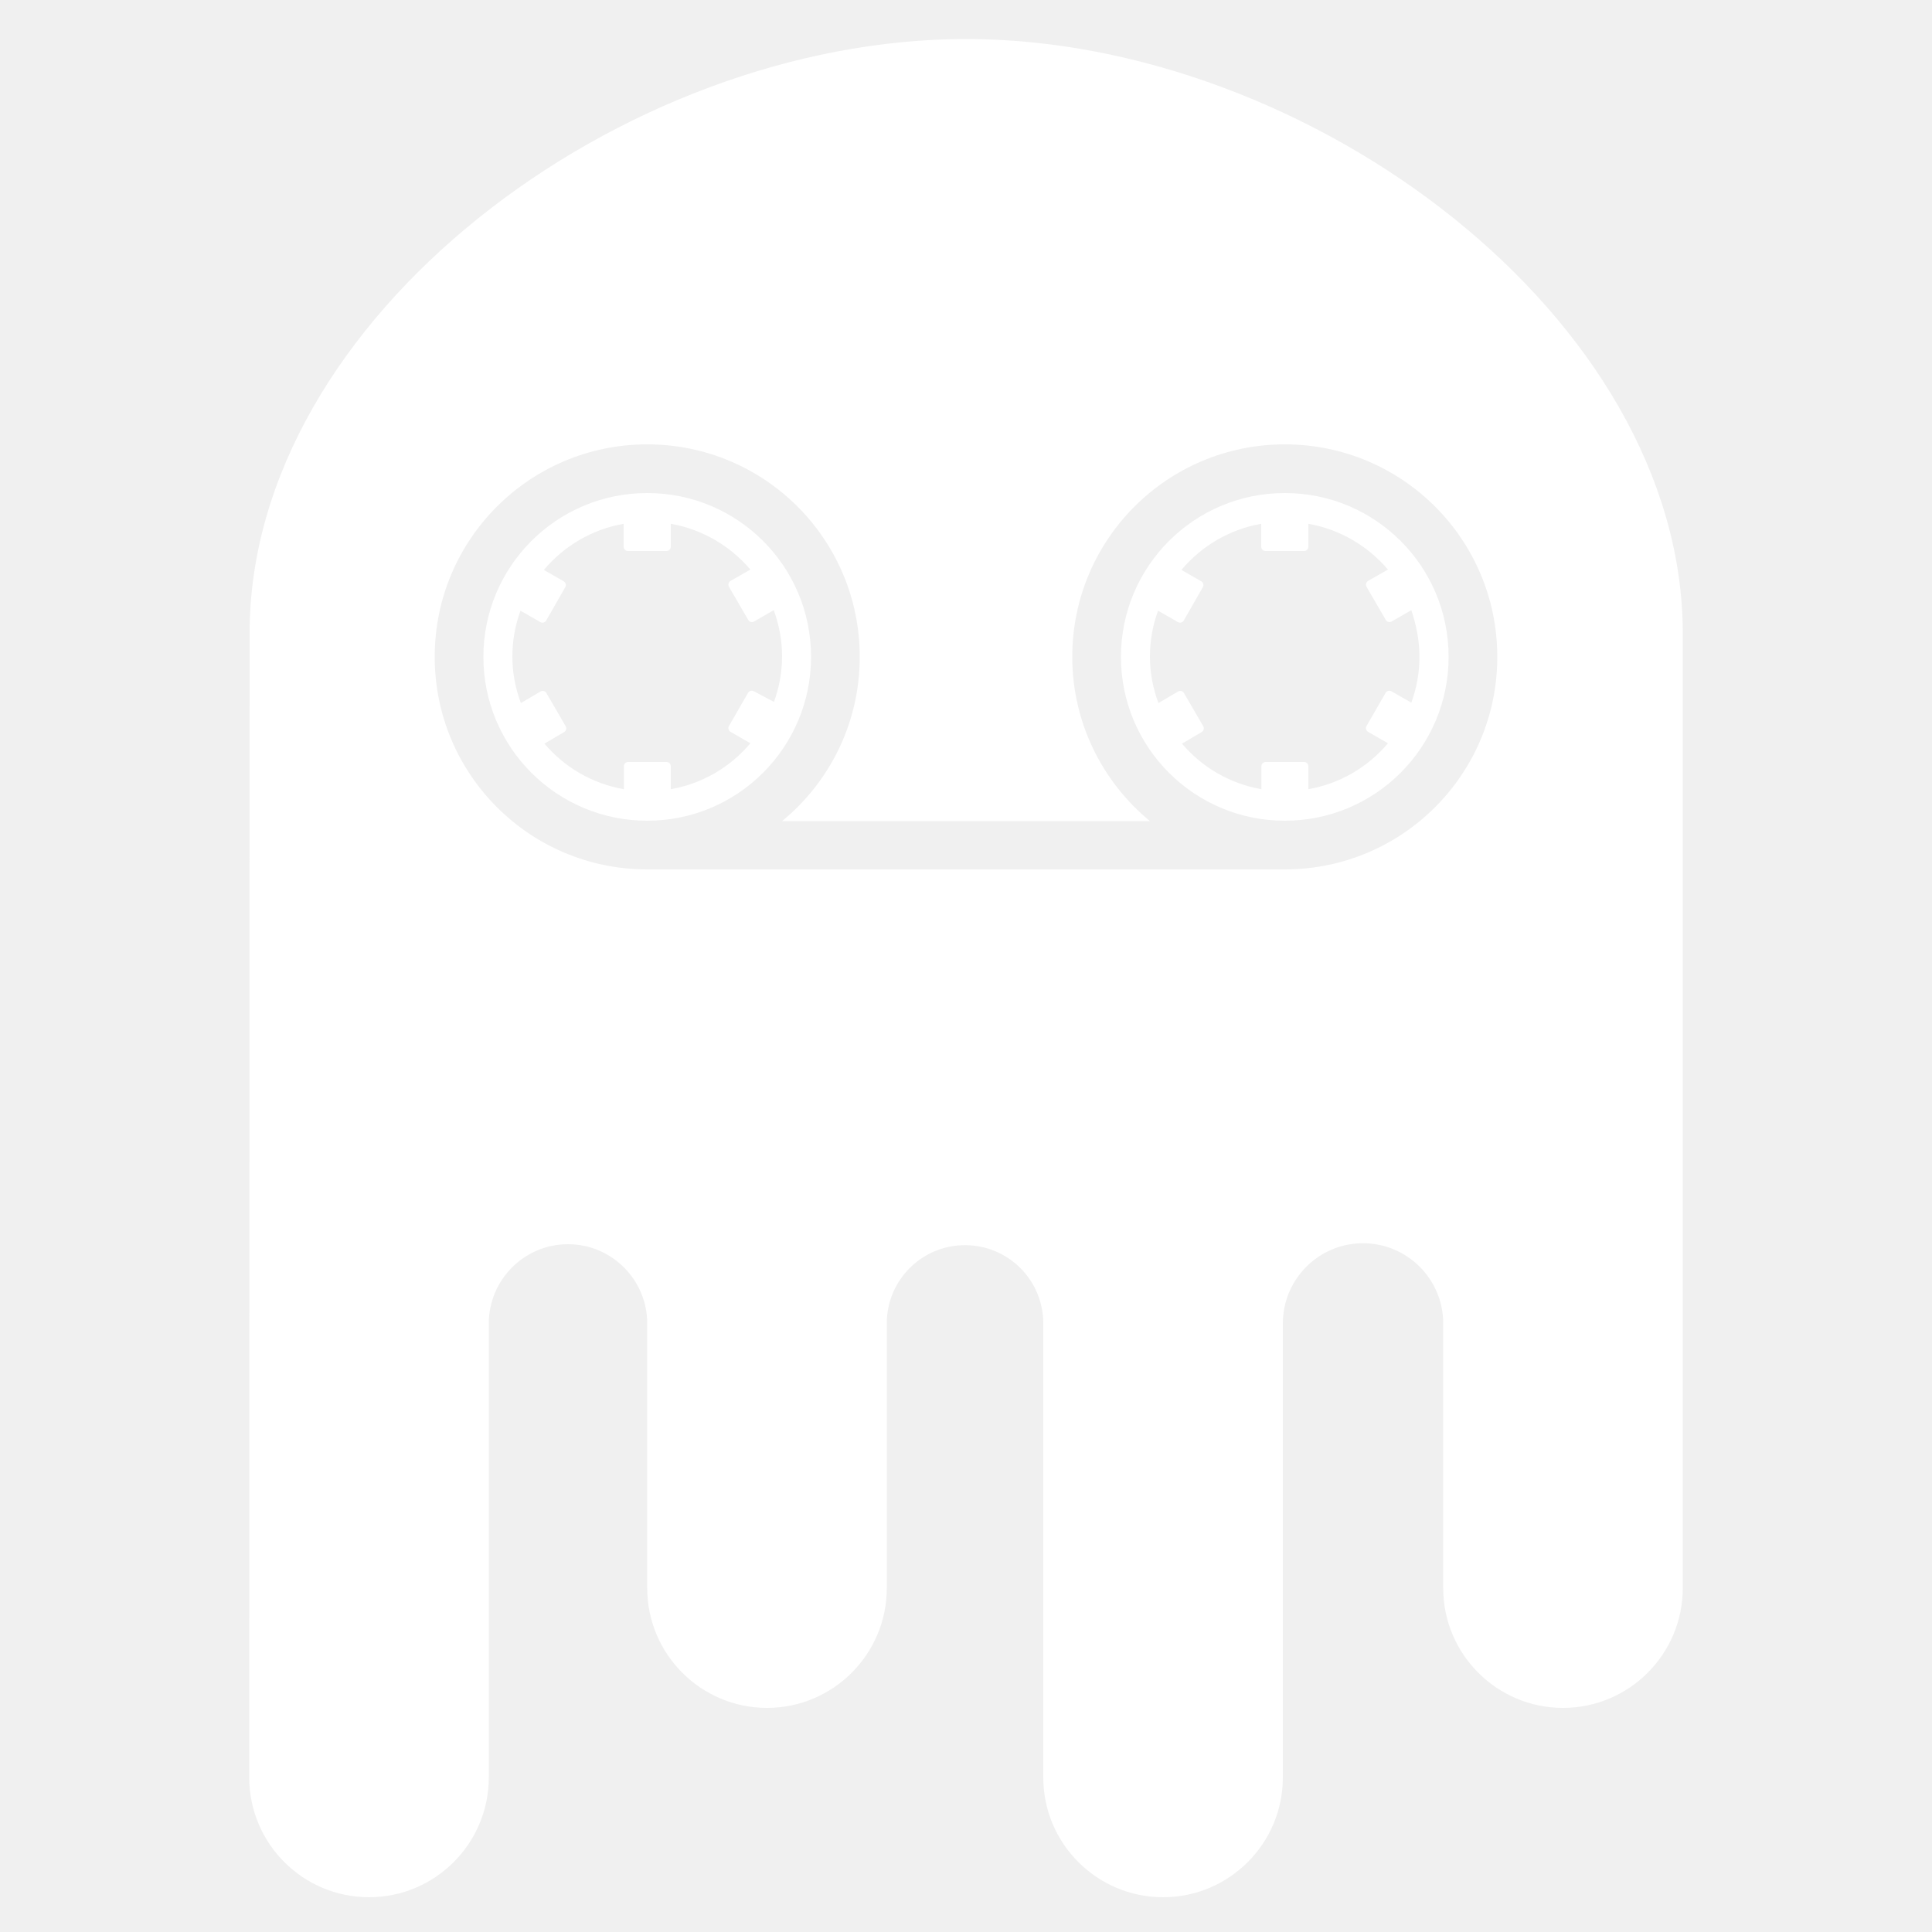
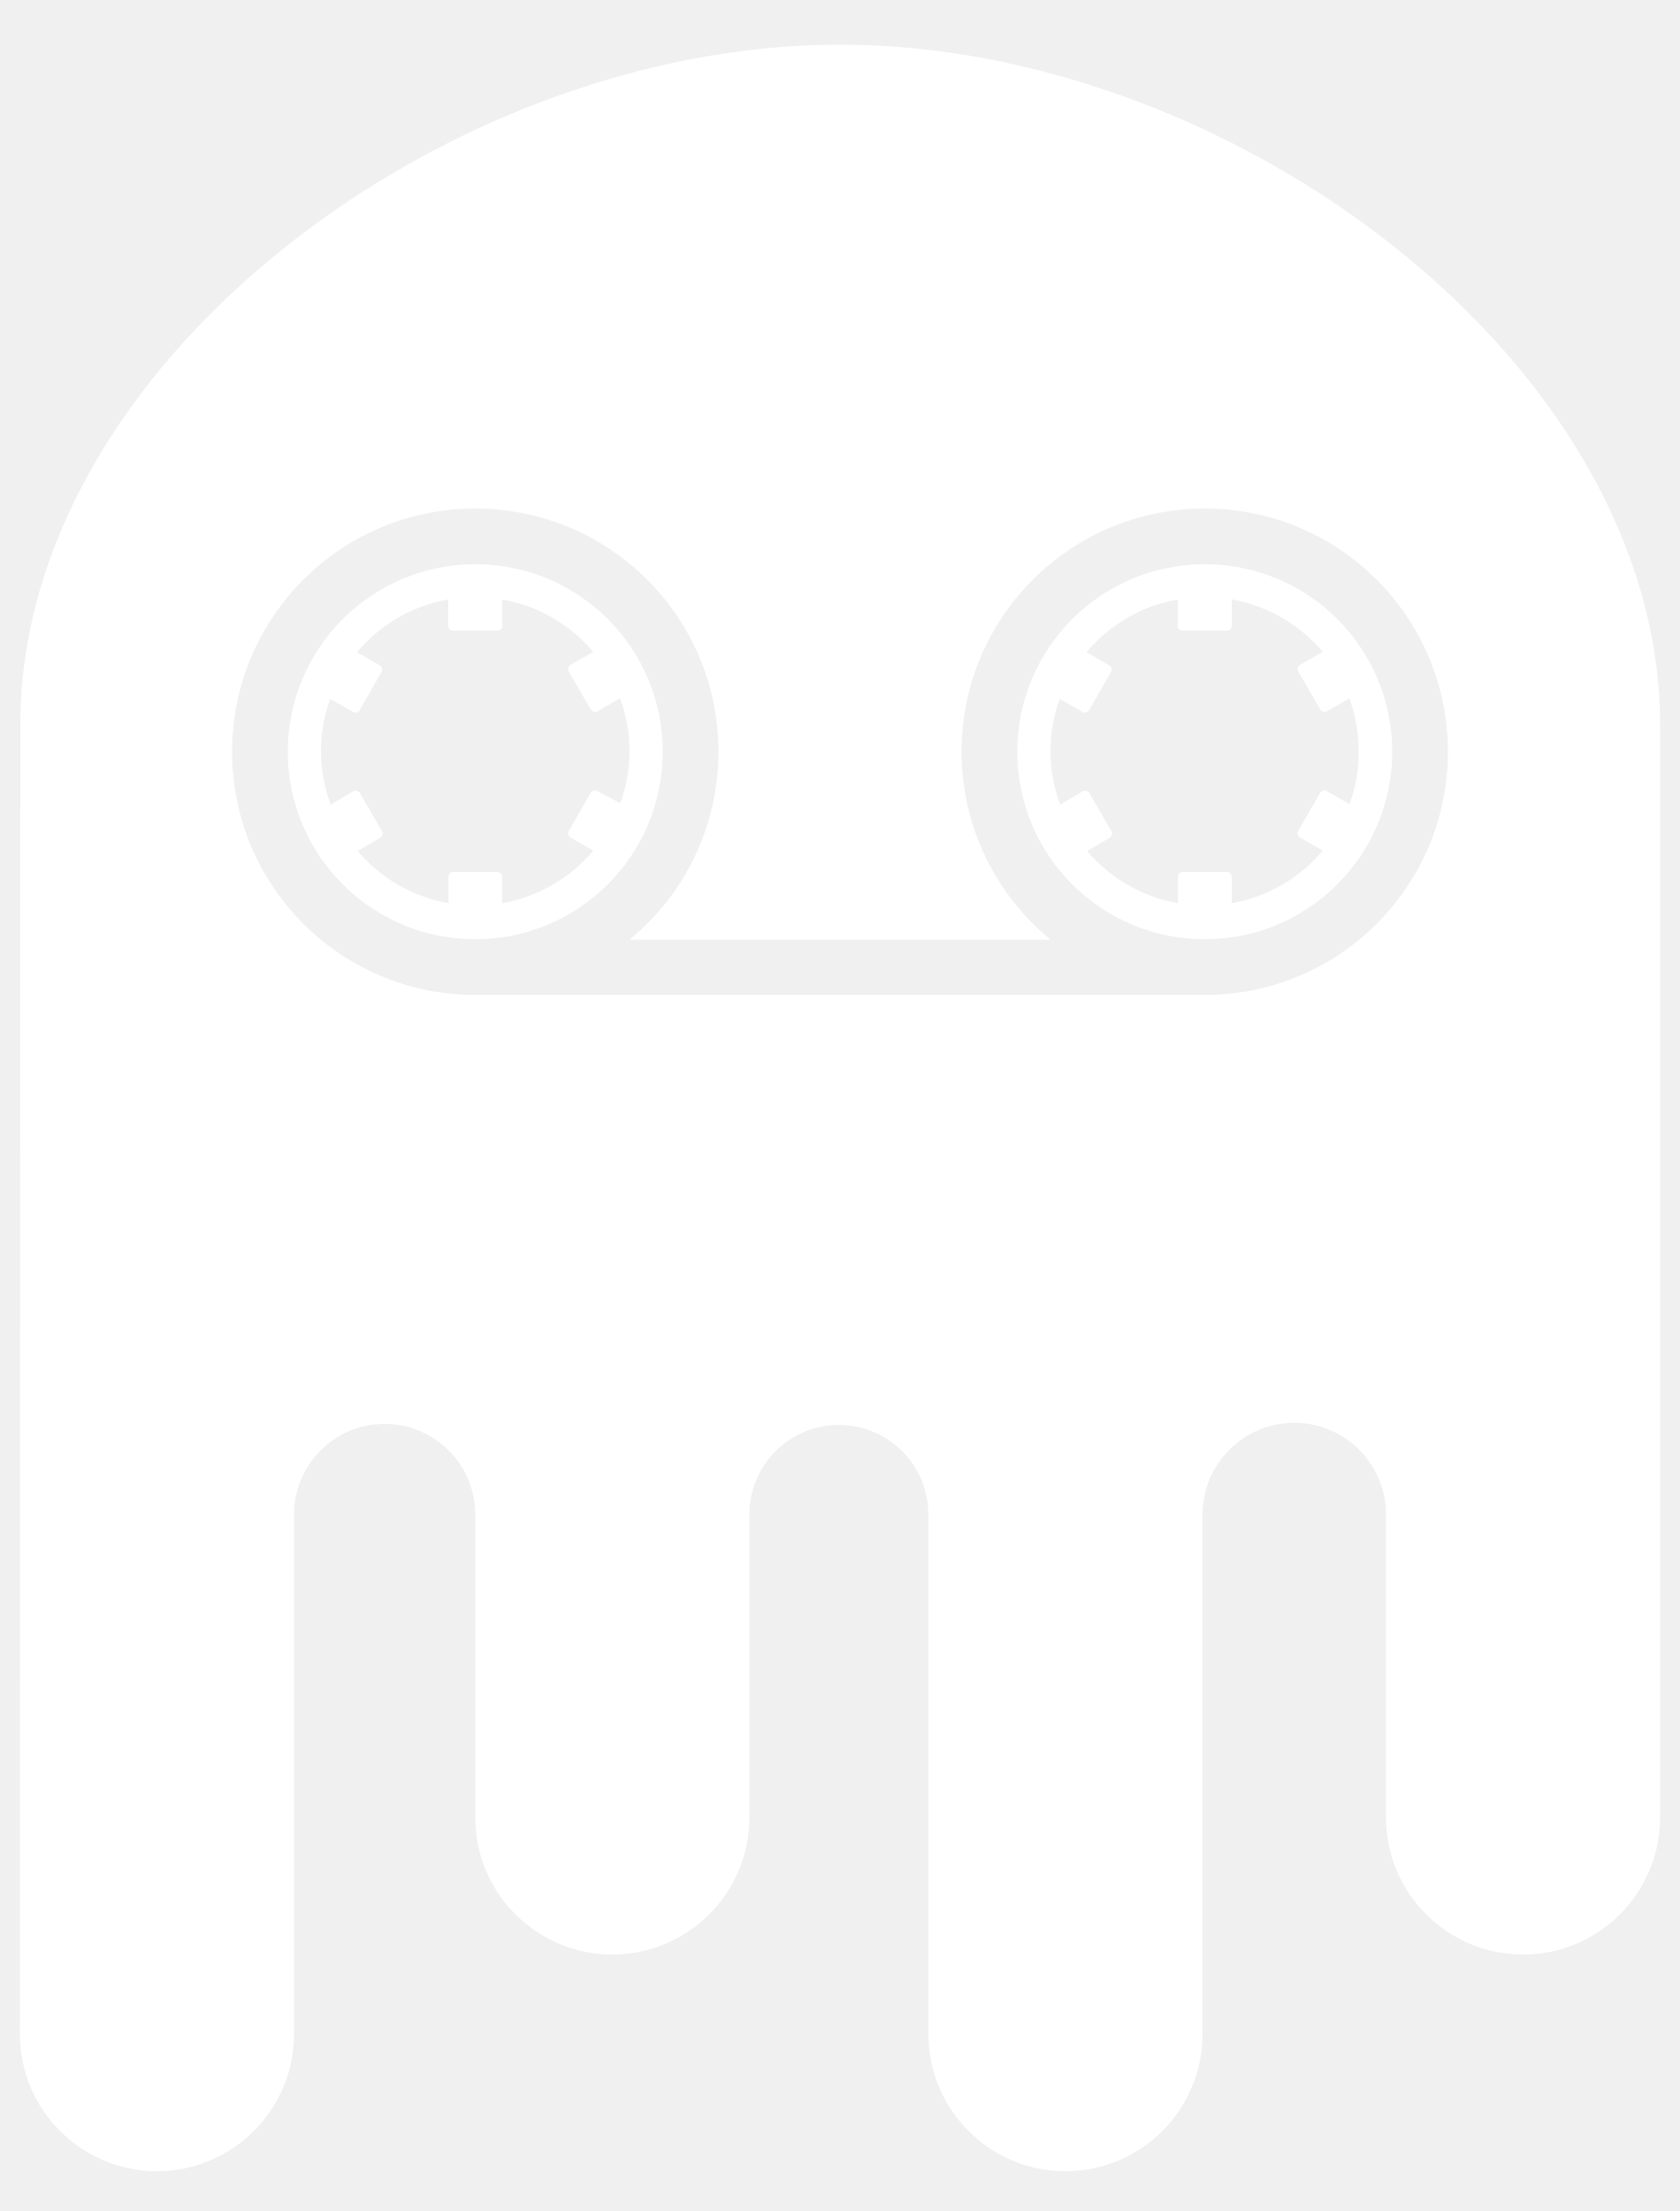
- <svg xmlns="http://www.w3.org/2000/svg" version="1.1" id="Shape" x="0" y="0" viewBox="0 0 1000 1000" xml:space="preserve">
+ <svg xmlns="http://www.w3.org/2000/svg" version="1.1" id="Shape" x="0" y="0" viewBox="120 0 760 1000" xml:space="preserve">
  <style>.st0{fill:#fff}</style>
  <path class="st0" d="M665 255.2c-46.9 0-84.8 38-84.8 84.8 0 46.9 38 84.8 84.8 84.8 46.9 0 84.8-38 84.8-84.8 0-46.9-37.9-84.8-84.8-84.8zm69.7 84.8c0 8.3-1.5 16.3-4.2 23.7l-10.3-5.9c-1-.6-2.4-.2-3 .8l-9.9 17.2c-.6 1-.2 2.4.8 3l10.3 5.9a69.526 69.526 0 0 1-41.2 23.8v-11.9c0-1.2-1-2.2-2.2-2.2h-19.9c-1.2 0-2.2 1-2.2 2.2v11.9c-16.4-2.9-30.8-11.4-41.1-23.6l10.2-6c1-.6 1.4-1.9.8-3l-10-17.2c-.6-1-1.9-1.4-3-.8l-10.2 6c-2.8-7.5-4.4-15.6-4.4-24.1 0-8.3 1.5-16.3 4.2-23.7l10.3 5.9c1 .6 2.4.2 3-.8l9.9-17.3c.6-1 .2-2.4-.8-3l-10.3-5.9c10.3-12.3 24.8-21 41.3-23.9V283c0 1.2 1 2.2 2.2 2.2h20c1.2 0 2.2-1 2.2-2.2v-11.9c16.4 2.9 30.8 11.5 41.2 23.7l-10.3 5.9c-1 .6-1.4 1.9-.8 3l10 17.2c.6 1 1.9 1.4 3 .8l10.2-5.9c2.6 7.8 4.2 15.8 4.2 24.2zM335 255.2c-46.9 0-84.8 38-84.8 84.8 0 46.9 38 84.8 84.8 84.8 46.9 0 84.8-38 84.8-84.8 0-46.9-37.9-84.8-84.8-84.8zm55.2 102.6c-1-.6-2.4-.2-3 .8l-9.9 17.2c-.6 1-.2 2.4.8 3l10.3 5.9a69.526 69.526 0 0 1-41.2 23.8v-11.9c0-1.2-1-2.2-2.2-2.2h-19.9c-1.2 0-2.2 1-2.2 2.2v11.9c-16.4-2.9-30.8-11.4-41.1-23.6l10.2-6c1-.6 1.4-1.9.8-3l-10-17.2c-.6-1-1.9-1.4-3-.8l-10.2 6c-2.8-7.5-4.4-15.6-4.4-24.1 0-8.3 1.5-16.3 4.2-23.7l10.3 5.9c1 .6 2.4.2 3-.8l9.9-17.3c.6-1 .2-2.4-.8-3l-10.3-5.9c10.3-12.3 24.8-21 41.3-23.9V283c0 1.2 1 2.2 2.2 2.2h20c1.2 0 2.2-1 2.2-2.2v-11.9c16.4 2.9 30.8 11.5 41.2 23.7l-10.3 5.9c-1 .6-1.4 1.9-.8 3l10 17.2c.6 1 1.9 1.4 3 .8l10.2-5.9c2.7 7.5 4.3 15.5 4.3 23.8s-1.5 16.3-4.2 23.7l-10.4-5.5z" />
  <path class="st0" d="M871 327.9c0-163.2-192.9-307.7-371-307.7S129 164.6 129.2 327.9L129 920c0 34.2 27.8 62 62 62s62-27.8 62-62V685c0-22.6 18.4-41 41-41s41 18.4 41 41v137c0 34.2 27.8 62 62 62s62-27.8 62-62V685c0-22.4 18.1-40.5 40.5-40.5S540 662.6 540 685v235c0 34.2 27.8 62 62 62s62-27.8 62-62V685c0-22.9 18.6-41.5 41.5-41.5S747 662.1 747 685v137c0 34.2 27.8 62 62 62s62-27.8 62-62V327.9zM665 450H335c-60.8 0-110-49.2-110-110s49.2-110 110-110 110 49.2 110 110c0 34.2-15.6 64.8-40.2 85h190.4c-24.5-20.2-40.2-50.8-40.2-85 0-60.8 49.2-110 110-110s110 49.2 110 110-49.2 110-110 110z" />
</svg>
